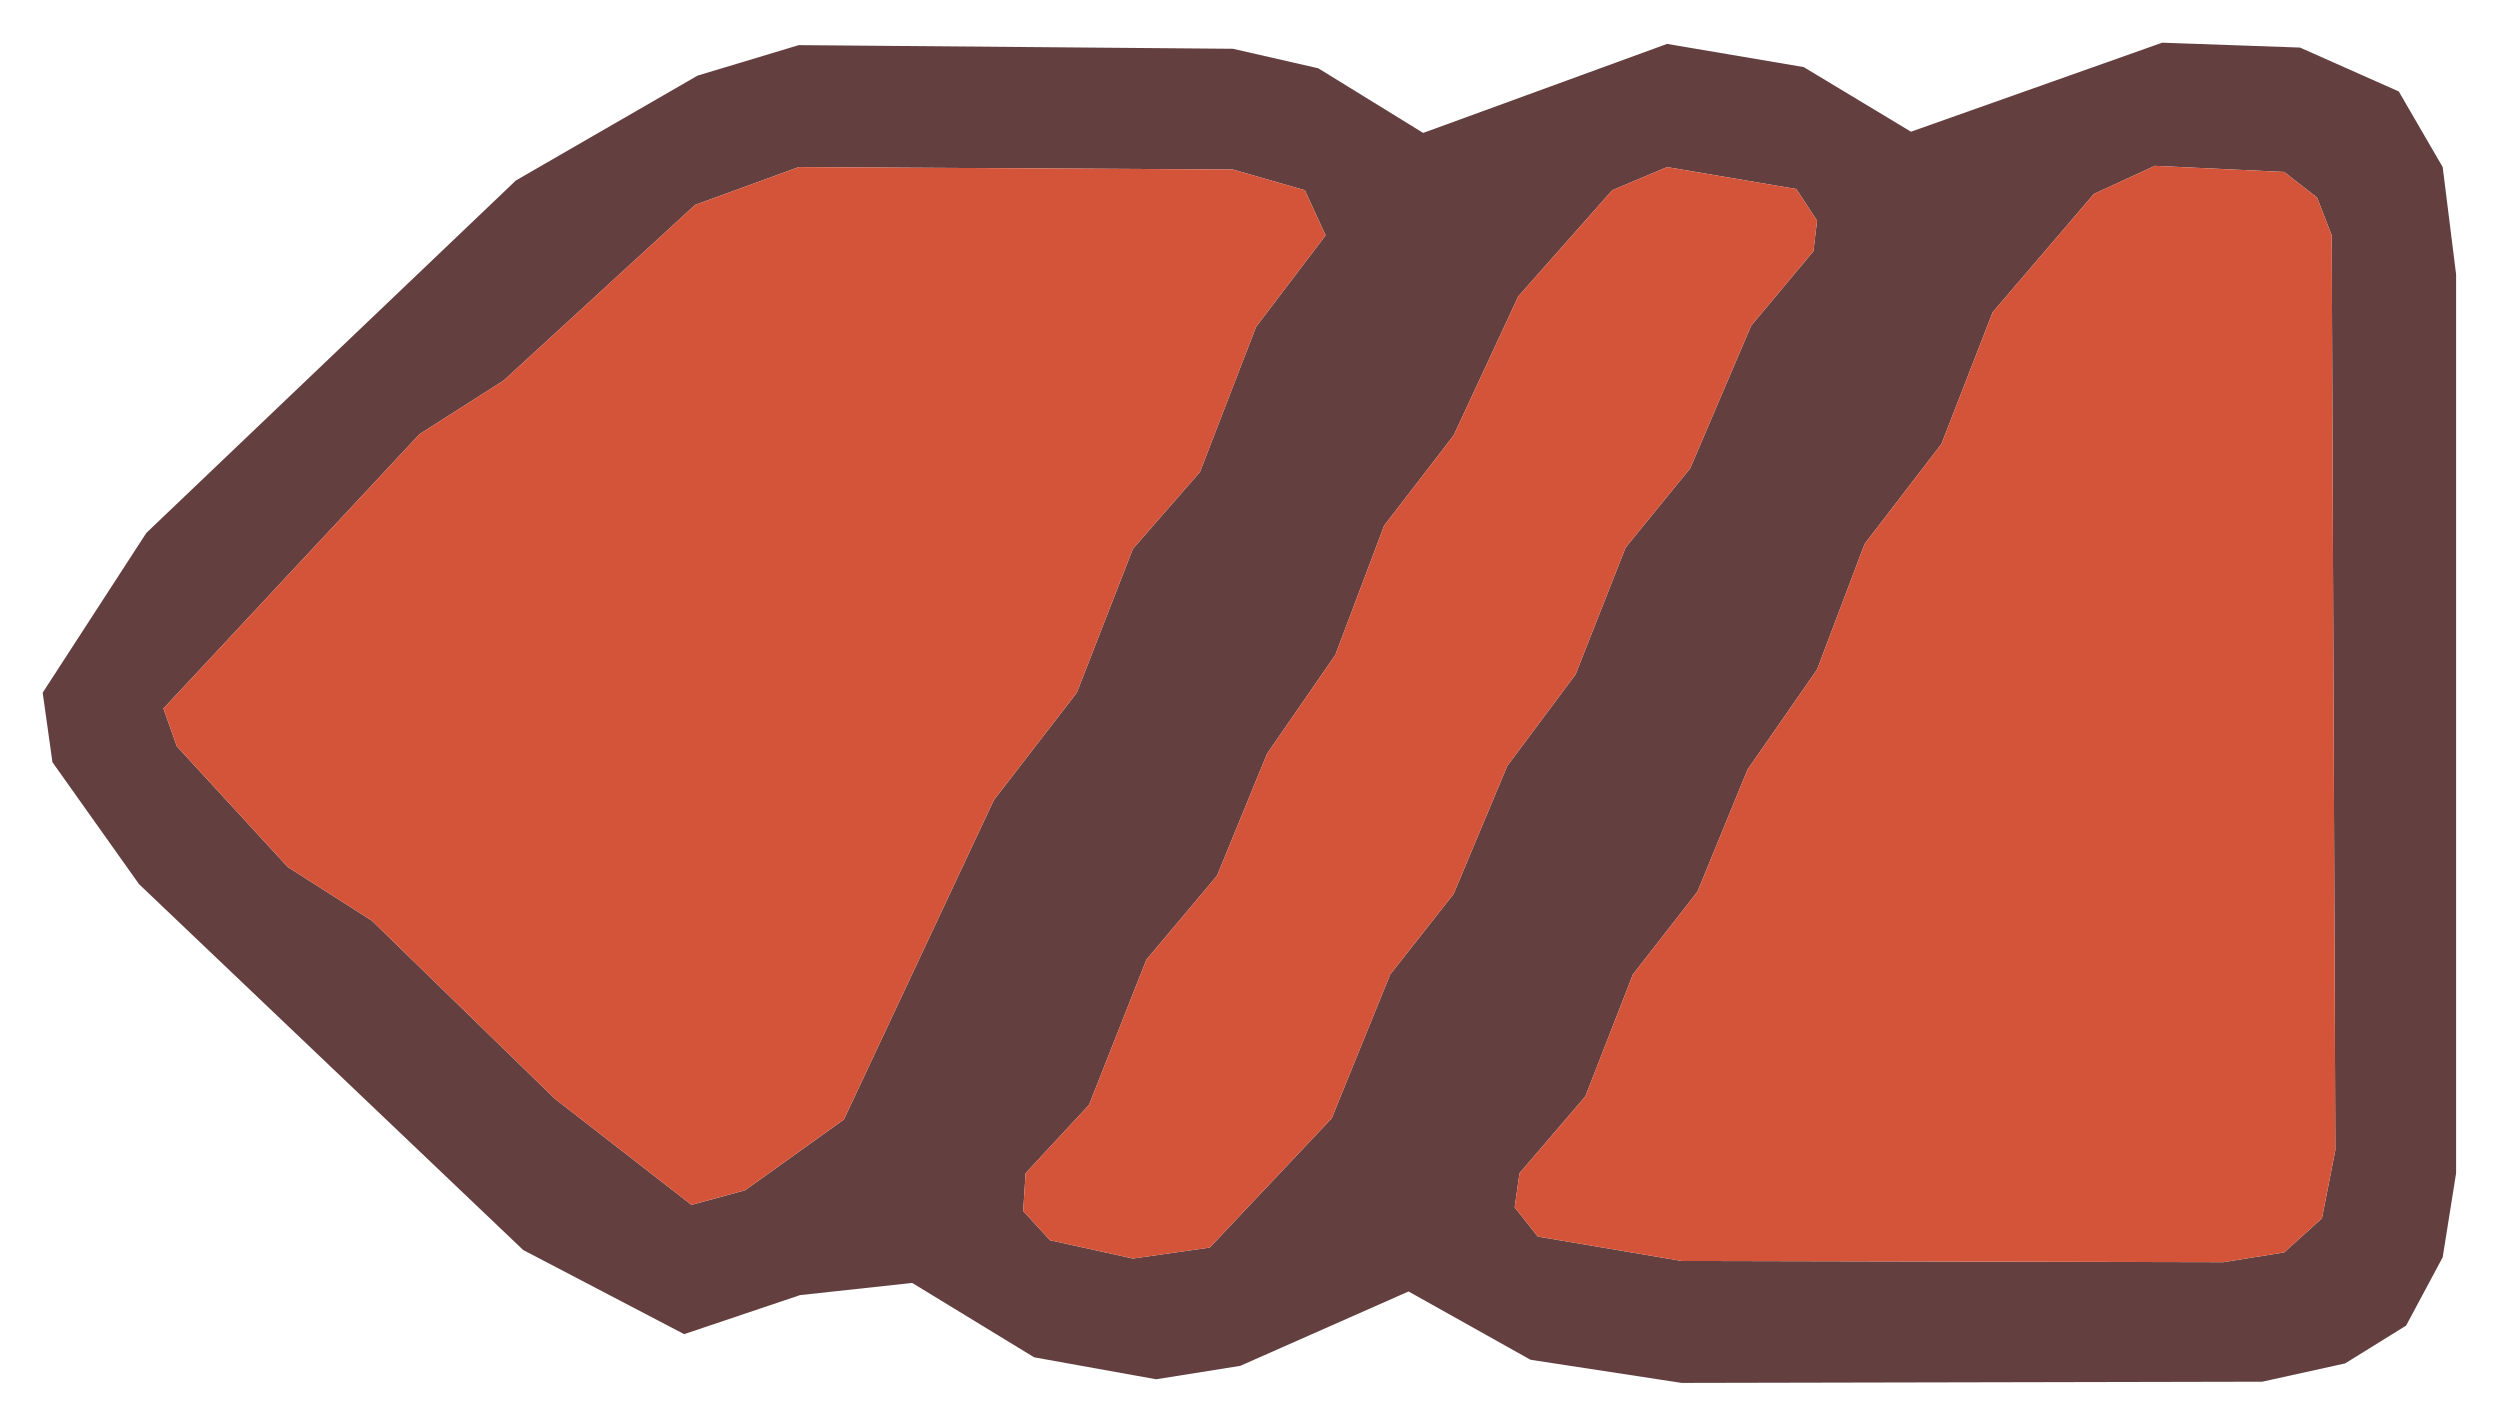
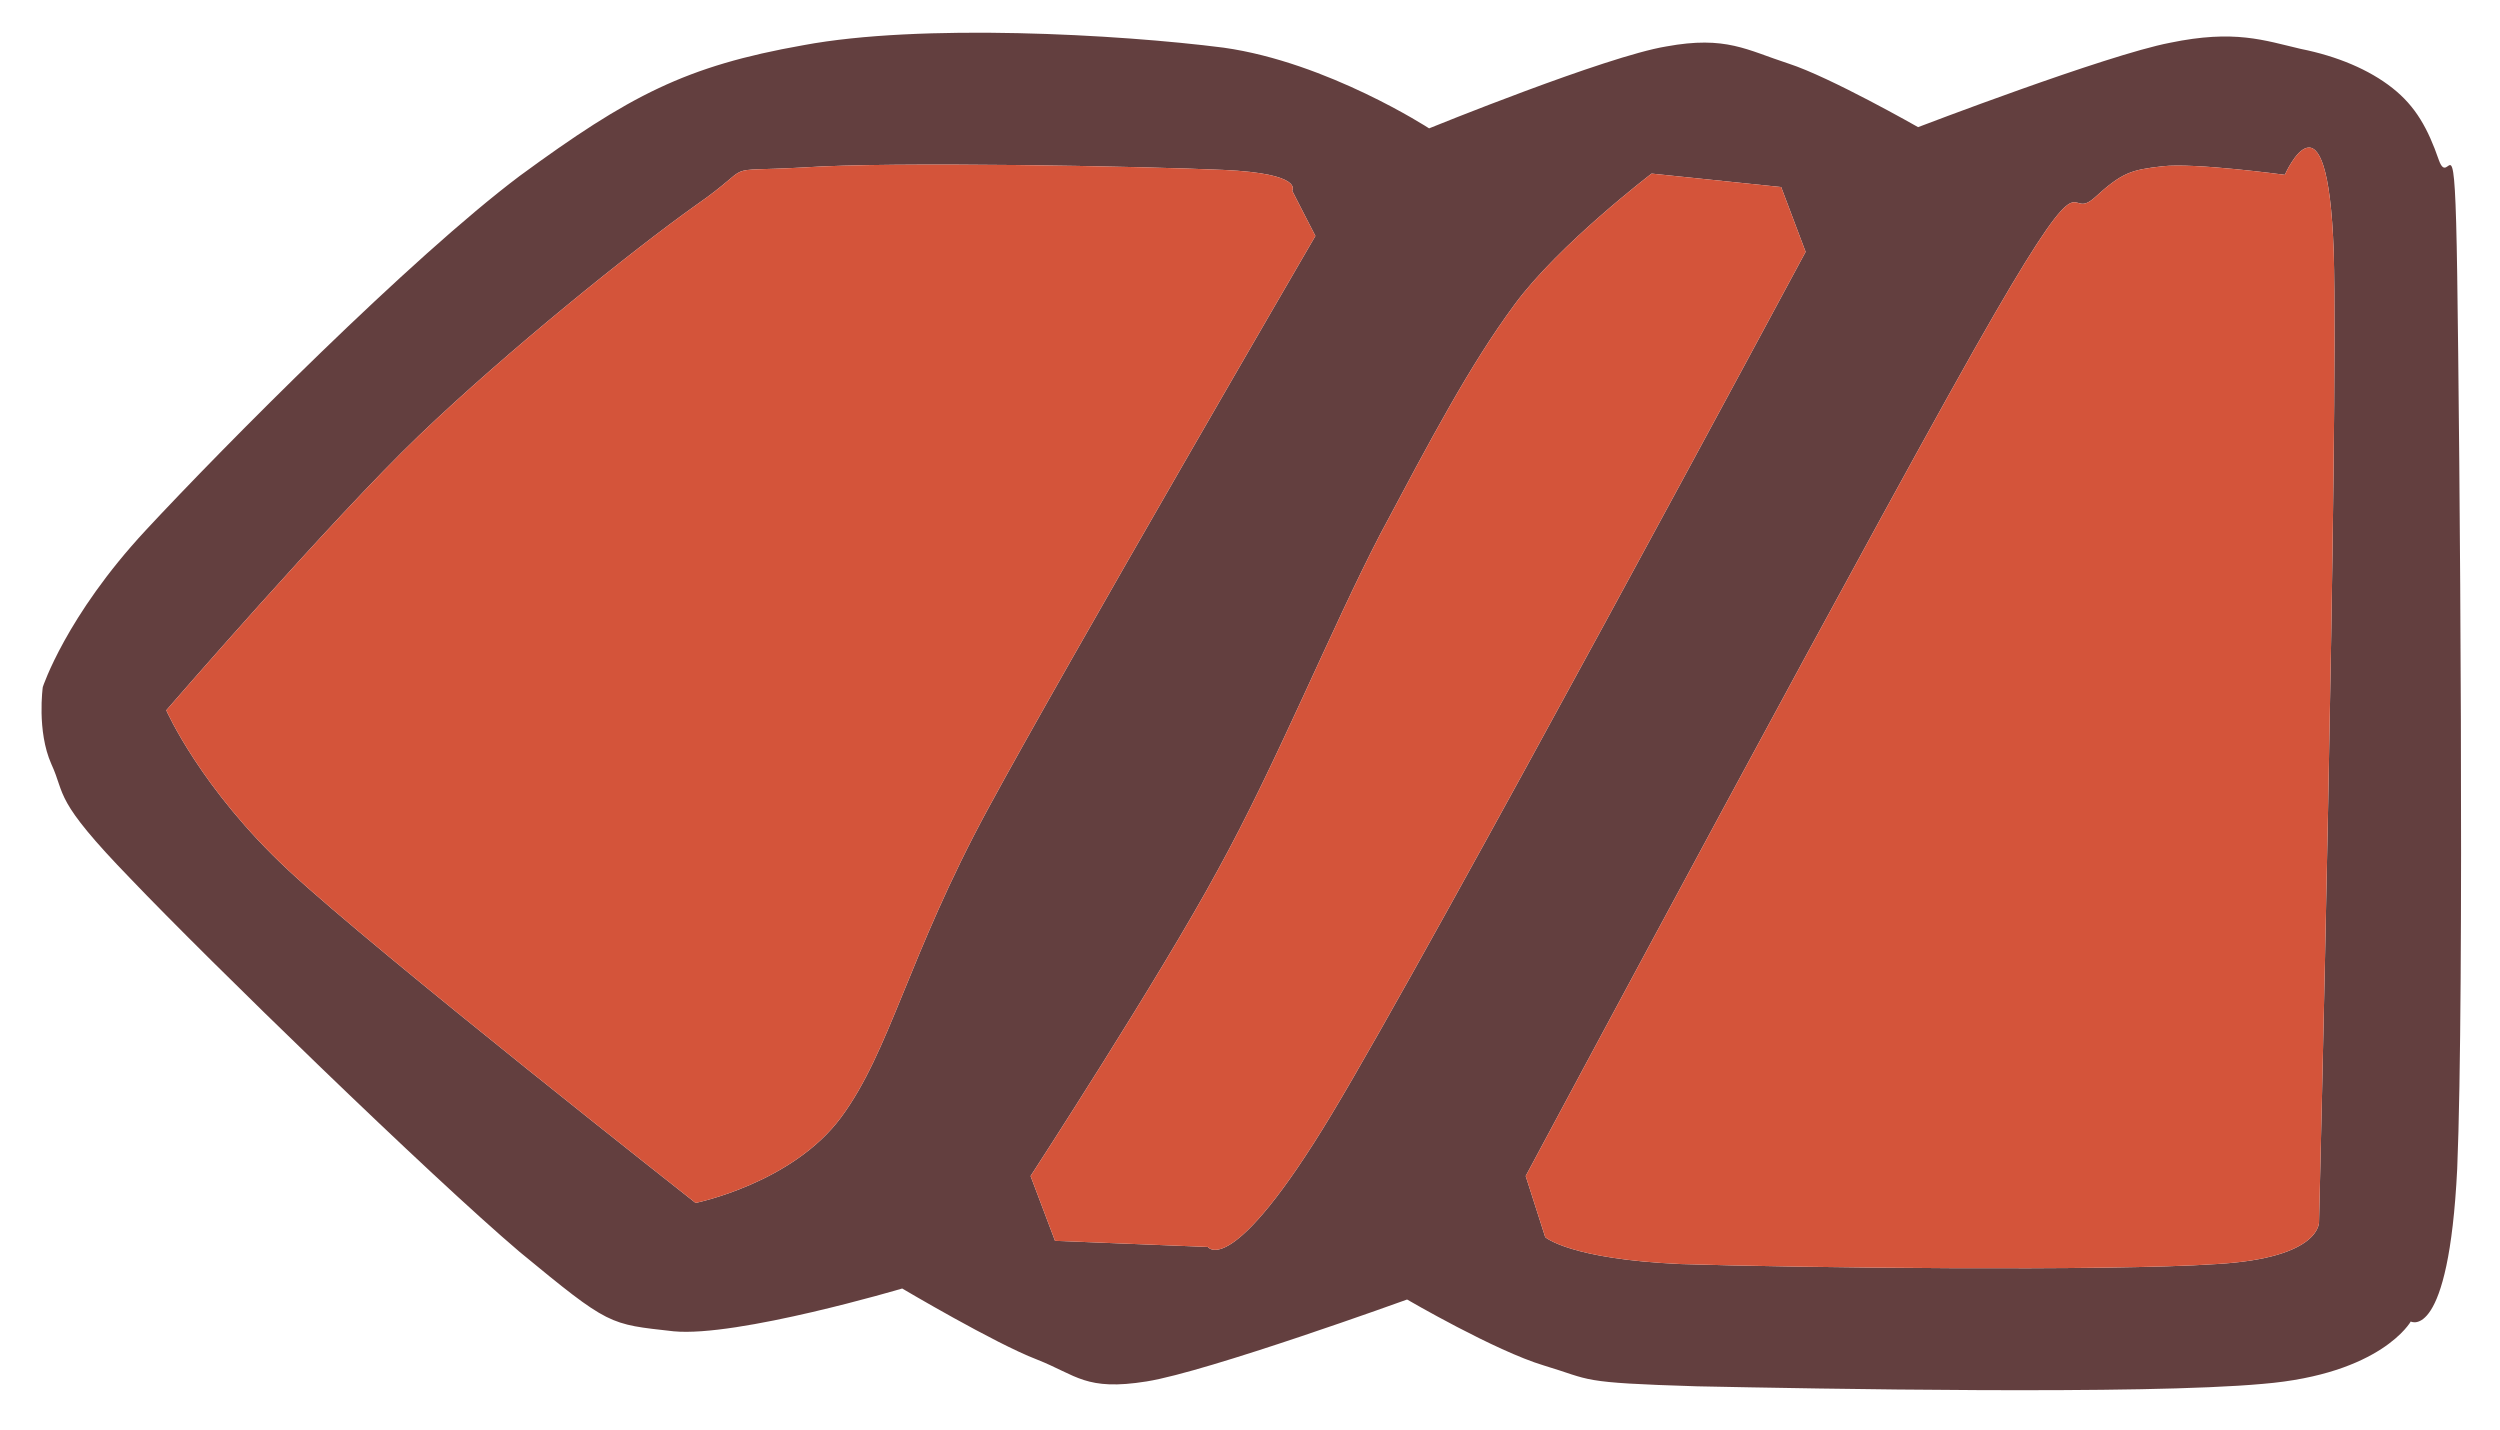
- <svg xmlns="http://www.w3.org/2000/svg" width="20.50" height="11.69" viewBox="3.83 7.63 20.50 11.69">
-   <path d="M10.38 8.00L9.55 8.25L8.06 9.11L5.03 12.00L4.18 13.31L4.26 13.88L4.97 14.88L8.12 17.88L9.44 18.57L10.39 18.25L11.31 18.15L12.31 18.76L13.31 18.94L14.00 18.83L15.38 18.22L16.38 18.78L17.62 18.97L22.38 18.96L23.06 18.81L23.56 18.50L23.86 17.94L23.97 17.25L23.97 9.88L23.86 9.00L23.50 8.38L22.69 8.02L21.56 7.98L19.50 8.71L18.62 8.18L17.50 7.99L15.50 8.72L14.64 8.19L13.94 8.03ZM10.38 9.00L9.53 9.31L7.96 10.75L7.27 11.19L5.17 13.44L5.28 13.75L6.19 14.74L6.88 15.18L8.38 16.64L9.50 17.51L9.94 17.39L10.75 16.81L11.98 14.19L12.66 13.31L13.12 12.13L13.67 11.50L14.13 10.31L14.70 9.56L14.53 9.19L13.94 9.02ZM17.50 9.00L17.05 9.19L16.28 10.06L15.75 11.20L15.18 11.94L14.78 13.00L14.22 13.81L13.81 14.81L13.23 15.50L12.76 16.69L12.24 17.25L12.22 17.56L12.44 17.80L13.12 17.95L13.75 17.86L14.75 16.80L15.23 15.62L15.75 14.96L16.19 13.91L16.75 13.16L17.16 12.12L17.69 11.47L18.19 10.30L18.70 9.69L18.73 9.44L18.56 9.18ZM21.50 8.99L21.00 9.22L20.17 10.19L19.75 11.27L19.12 12.09L18.73 13.12L18.16 13.94L17.75 14.94L17.22 15.62L16.83 16.62L16.29 17.25L16.25 17.53L16.44 17.77L17.62 17.97L22.06 17.98L22.56 17.90L22.87 17.62L22.98 17.06L22.95 9.56L22.83 9.25L22.56 9.04Z" fill="#300000" fill-rule="evenodd" fill-opacity="0.751" />
-   <path d="M10.38 9.00L9.53 9.31L7.96 10.75L7.27 11.19L5.17 13.44L5.28 13.75L6.19 14.74L6.88 15.18L8.38 16.64L9.50 17.51L9.94 17.39L10.75 16.81L11.98 14.19L12.66 13.31L13.12 12.13L13.67 11.50L14.13 10.31L14.70 9.56L14.53 9.19L13.94 9.02ZM17.50 9.00L17.05 9.19L16.28 10.06L15.75 11.20L15.18 11.94L14.78 13.00L14.22 13.81L13.81 14.81L13.23 15.50L12.76 16.69L12.24 17.25L12.22 17.56L12.44 17.80L13.12 17.95L13.75 17.86L14.75 16.80L15.23 15.62L15.75 14.96L16.19 13.91L16.75 13.16L17.16 12.12L17.69 11.47L18.19 10.30L18.70 9.69L18.73 9.44L18.56 9.18ZM21.50 8.99L21.00 9.22L20.17 10.19L19.75 11.27L19.12 12.09L18.73 13.12L18.16 13.94L17.75 14.94L17.22 15.62L16.83 16.62L16.29 17.25L16.25 17.53L16.44 17.77L17.62 17.97L22.06 17.98L22.56 17.90L22.87 17.62L22.98 17.06L22.95 9.56L22.83 9.25L22.56 9.04Z" fill="#d4543a" fill-rule="evenodd" />
+ <svg xmlns="http://www.w3.org/2000/svg" width="20.45" height="11.69" viewBox="3.87 7.63 20.45 11.69">
+   <path d="M10.44 8C9.48 8.17 9.02 8.41 8.12 9.07C7.23 9.74 5.71 11.27 5.06 11.97C4.41 12.67 4.22 13.25 4.22 13.25C4.22 13.25 4.17 13.61 4.29 13.88C4.41 14.14 4.3 14.16 4.94 14.82C5.58 15.49 7.39 17.25 8.12 17.87C8.86 18.48 8.85 18.46 9.38 18.52C9.9 18.57 11.25 18.17 11.25 18.17C11.25 18.17 12.01 18.62 12.35 18.75C12.68 18.88 12.75 19.01 13.25 18.93C13.75 18.85 15.38 18.26 15.38 18.26C15.38 18.26 16.1 18.68 16.5 18.8C16.9 18.92 16.77 18.94 17.75 18.97C18.73 18.99 21.4 19.04 22.38 18.95C23.35 18.87 23.59 18.44 23.59 18.44C23.59 18.44 23.9 18.61 23.97 17.19C24.03 15.76 23.99 11.25 23.97 9.88C23.95 8.5 23.91 9.19 23.82 8.94C23.73 8.68 23.63 8.5 23.44 8.35C23.25 8.2 22.99 8.09 22.69 8.03C22.39 7.96 22.15 7.87 21.62 7.98C21.1 8.08 19.56 8.67 19.56 8.67C19.56 8.67 18.84 8.26 18.5 8.15C18.16 8.04 17.99 7.92 17.5 8.01C17.01 8.09 15.56 8.68 15.56 8.68C15.56 8.68 14.73 8.14 13.88 8.02C13.02 7.91 11.4 7.82 10.44 8ZM10.44 9C9.72 9.04 10.08 8.95 9.56 9.31C9.04 9.68 8.02 10.5 7.3 11.19C6.58 11.88 5.23 13.44 5.23 13.44C5.23 13.44 5.51 14.08 6.23 14.75C6.95 15.42 9.56 17.47 9.56 17.47C9.56 17.47 10.35 17.31 10.75 16.77C11.15 16.23 11.3 15.45 11.95 14.25C12.6 13.05 14.63 9.56 14.63 9.56C14.63 9.56 14.44 9.19 14.44 9.19C14.44 9.19 14.54 9.05 13.88 9.02C13.21 8.99 11.16 8.95 10.44 9ZM21.56 8.99C21.3 9.02 21.23 9.04 21 9.25C20.77 9.45 20.96 8.86 20.19 10.19C19.41 11.53 16.35 17.25 16.35 17.25C16.35 17.25 16.51 17.75 16.51 17.75C16.51 17.75 16.71 17.93 17.62 17.97C18.54 18 21.13 18.03 22 17.97C22.87 17.92 22.84 17.62 22.84 17.62C22.84 17.62 23 11.11 22.96 9.69C22.91 8.26 22.56 9.06 22.56 9.06C22.56 9.06 21.82 8.96 21.56 8.99ZM17.38 9.05C17.38 9.05 16.62 9.63 16.26 10.12C15.89 10.62 15.57 11.23 15.16 12C14.76 12.77 14.31 13.88 13.83 14.75C13.36 15.62 12.3 17.25 12.3 17.25C12.3 17.25 12.5 17.78 12.5 17.78C12.5 17.78 13.75 17.83 13.75 17.83C13.75 17.83 13.94 18.11 14.76 16.75C15.58 15.39 18.64 9.69 18.64 9.69C18.64 9.69 18.44 9.16 18.44 9.16C18.44 9.16 17.38 9.05 17.38 9.05Z" fill="#300000" fill-rule="evenodd" fill-opacity="0.751" />
+   <path d="M10.44 9C9.72 9.04 10.08 8.95 9.56 9.31C9.04 9.68 8.02 10.5 7.3 11.19C6.58 11.88 5.23 13.44 5.23 13.44C5.23 13.44 5.51 14.08 6.23 14.75C6.95 15.42 9.56 17.47 9.56 17.47C9.56 17.47 10.35 17.31 10.75 16.77C11.15 16.23 11.3 15.45 11.95 14.25C12.6 13.05 14.63 9.56 14.63 9.56C14.63 9.56 14.44 9.19 14.44 9.19C14.44 9.19 14.54 9.05 13.88 9.02C13.21 8.99 11.16 8.95 10.44 9ZM21.56 8.99C21.3 9.02 21.23 9.04 21 9.25C20.77 9.45 20.96 8.86 20.19 10.19C19.41 11.53 16.35 17.25 16.35 17.25C16.35 17.25 16.51 17.75 16.51 17.75C16.51 17.75 16.71 17.93 17.62 17.97C18.54 18 21.13 18.03 22 17.97C22.87 17.92 22.84 17.62 22.84 17.62C22.84 17.62 23 11.11 22.96 9.69C22.91 8.26 22.56 9.06 22.56 9.06C22.56 9.06 21.82 8.96 21.56 8.99ZM17.38 9.05C17.38 9.05 16.62 9.63 16.26 10.12C15.89 10.62 15.57 11.23 15.16 12C14.76 12.77 14.31 13.88 13.83 14.75C13.36 15.62 12.3 17.25 12.3 17.25C12.3 17.25 12.5 17.78 12.5 17.78C12.5 17.78 13.75 17.83 13.75 17.83C13.75 17.83 13.94 18.11 14.76 16.75C15.58 15.39 18.64 9.69 18.64 9.69C18.64 9.69 18.44 9.16 18.44 9.16C18.44 9.16 17.38 9.05 17.38 9.05Z" fill="#d4543a" fill-rule="evenodd" />
</svg>
